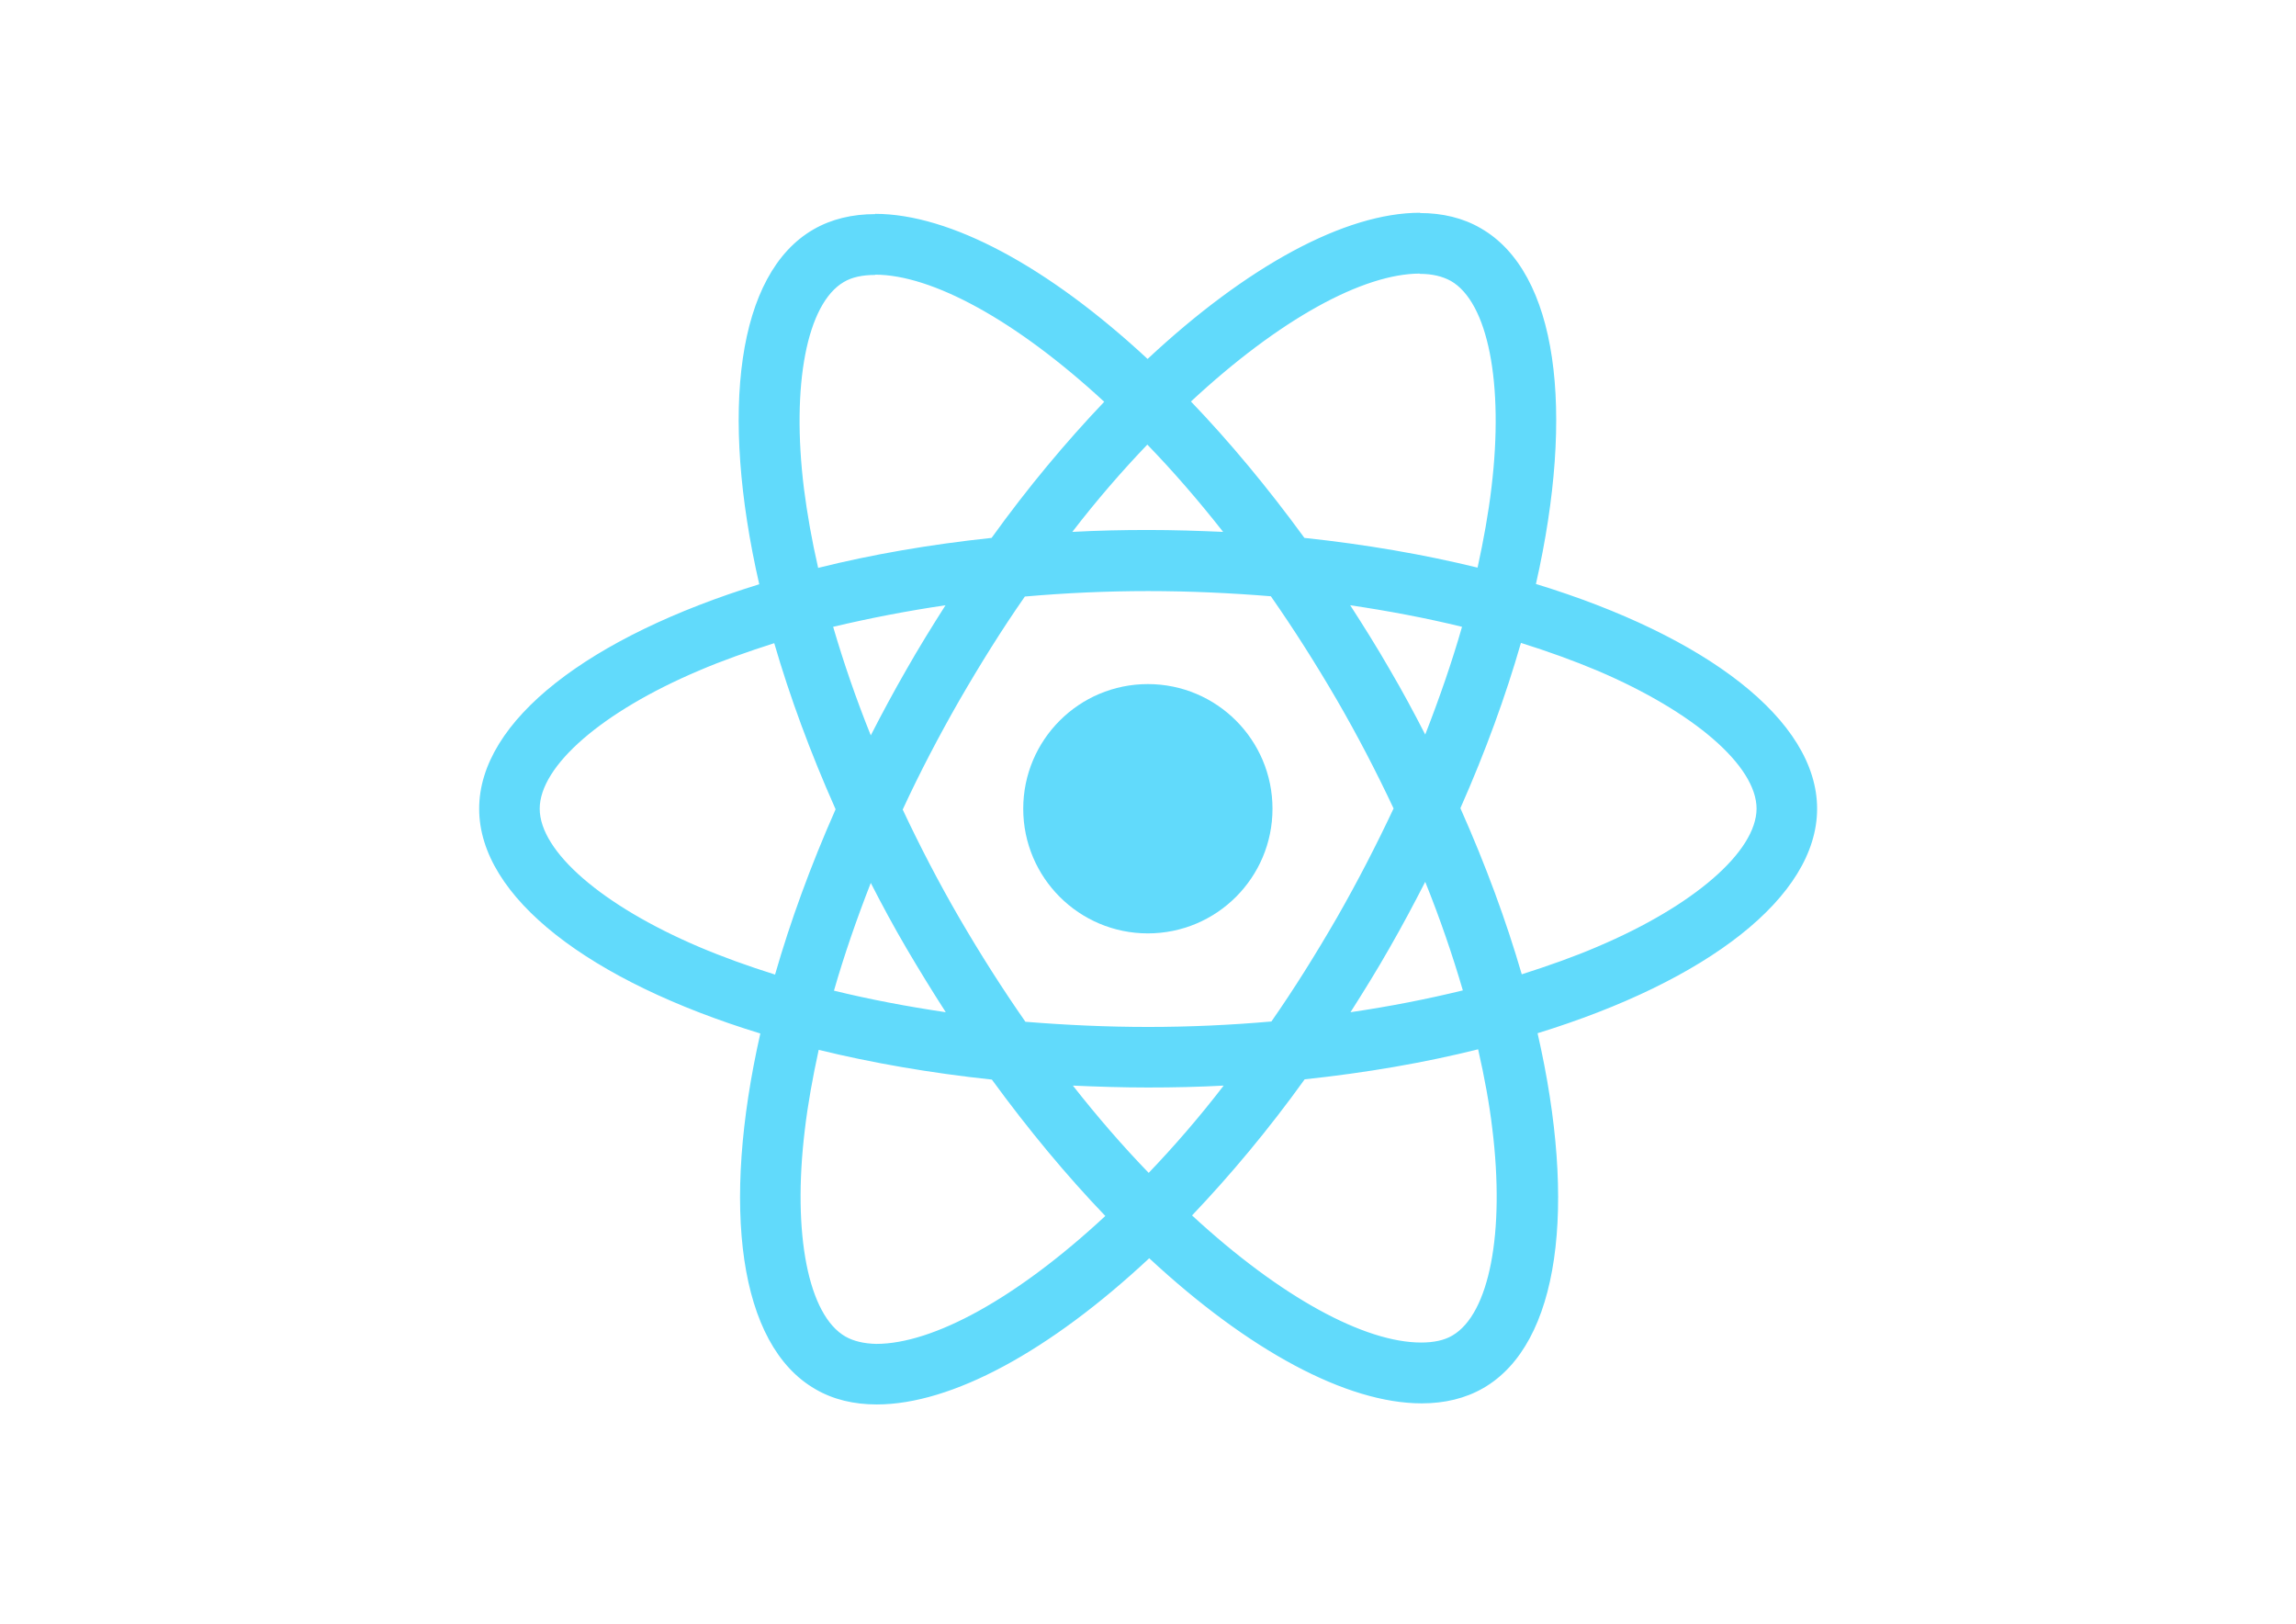
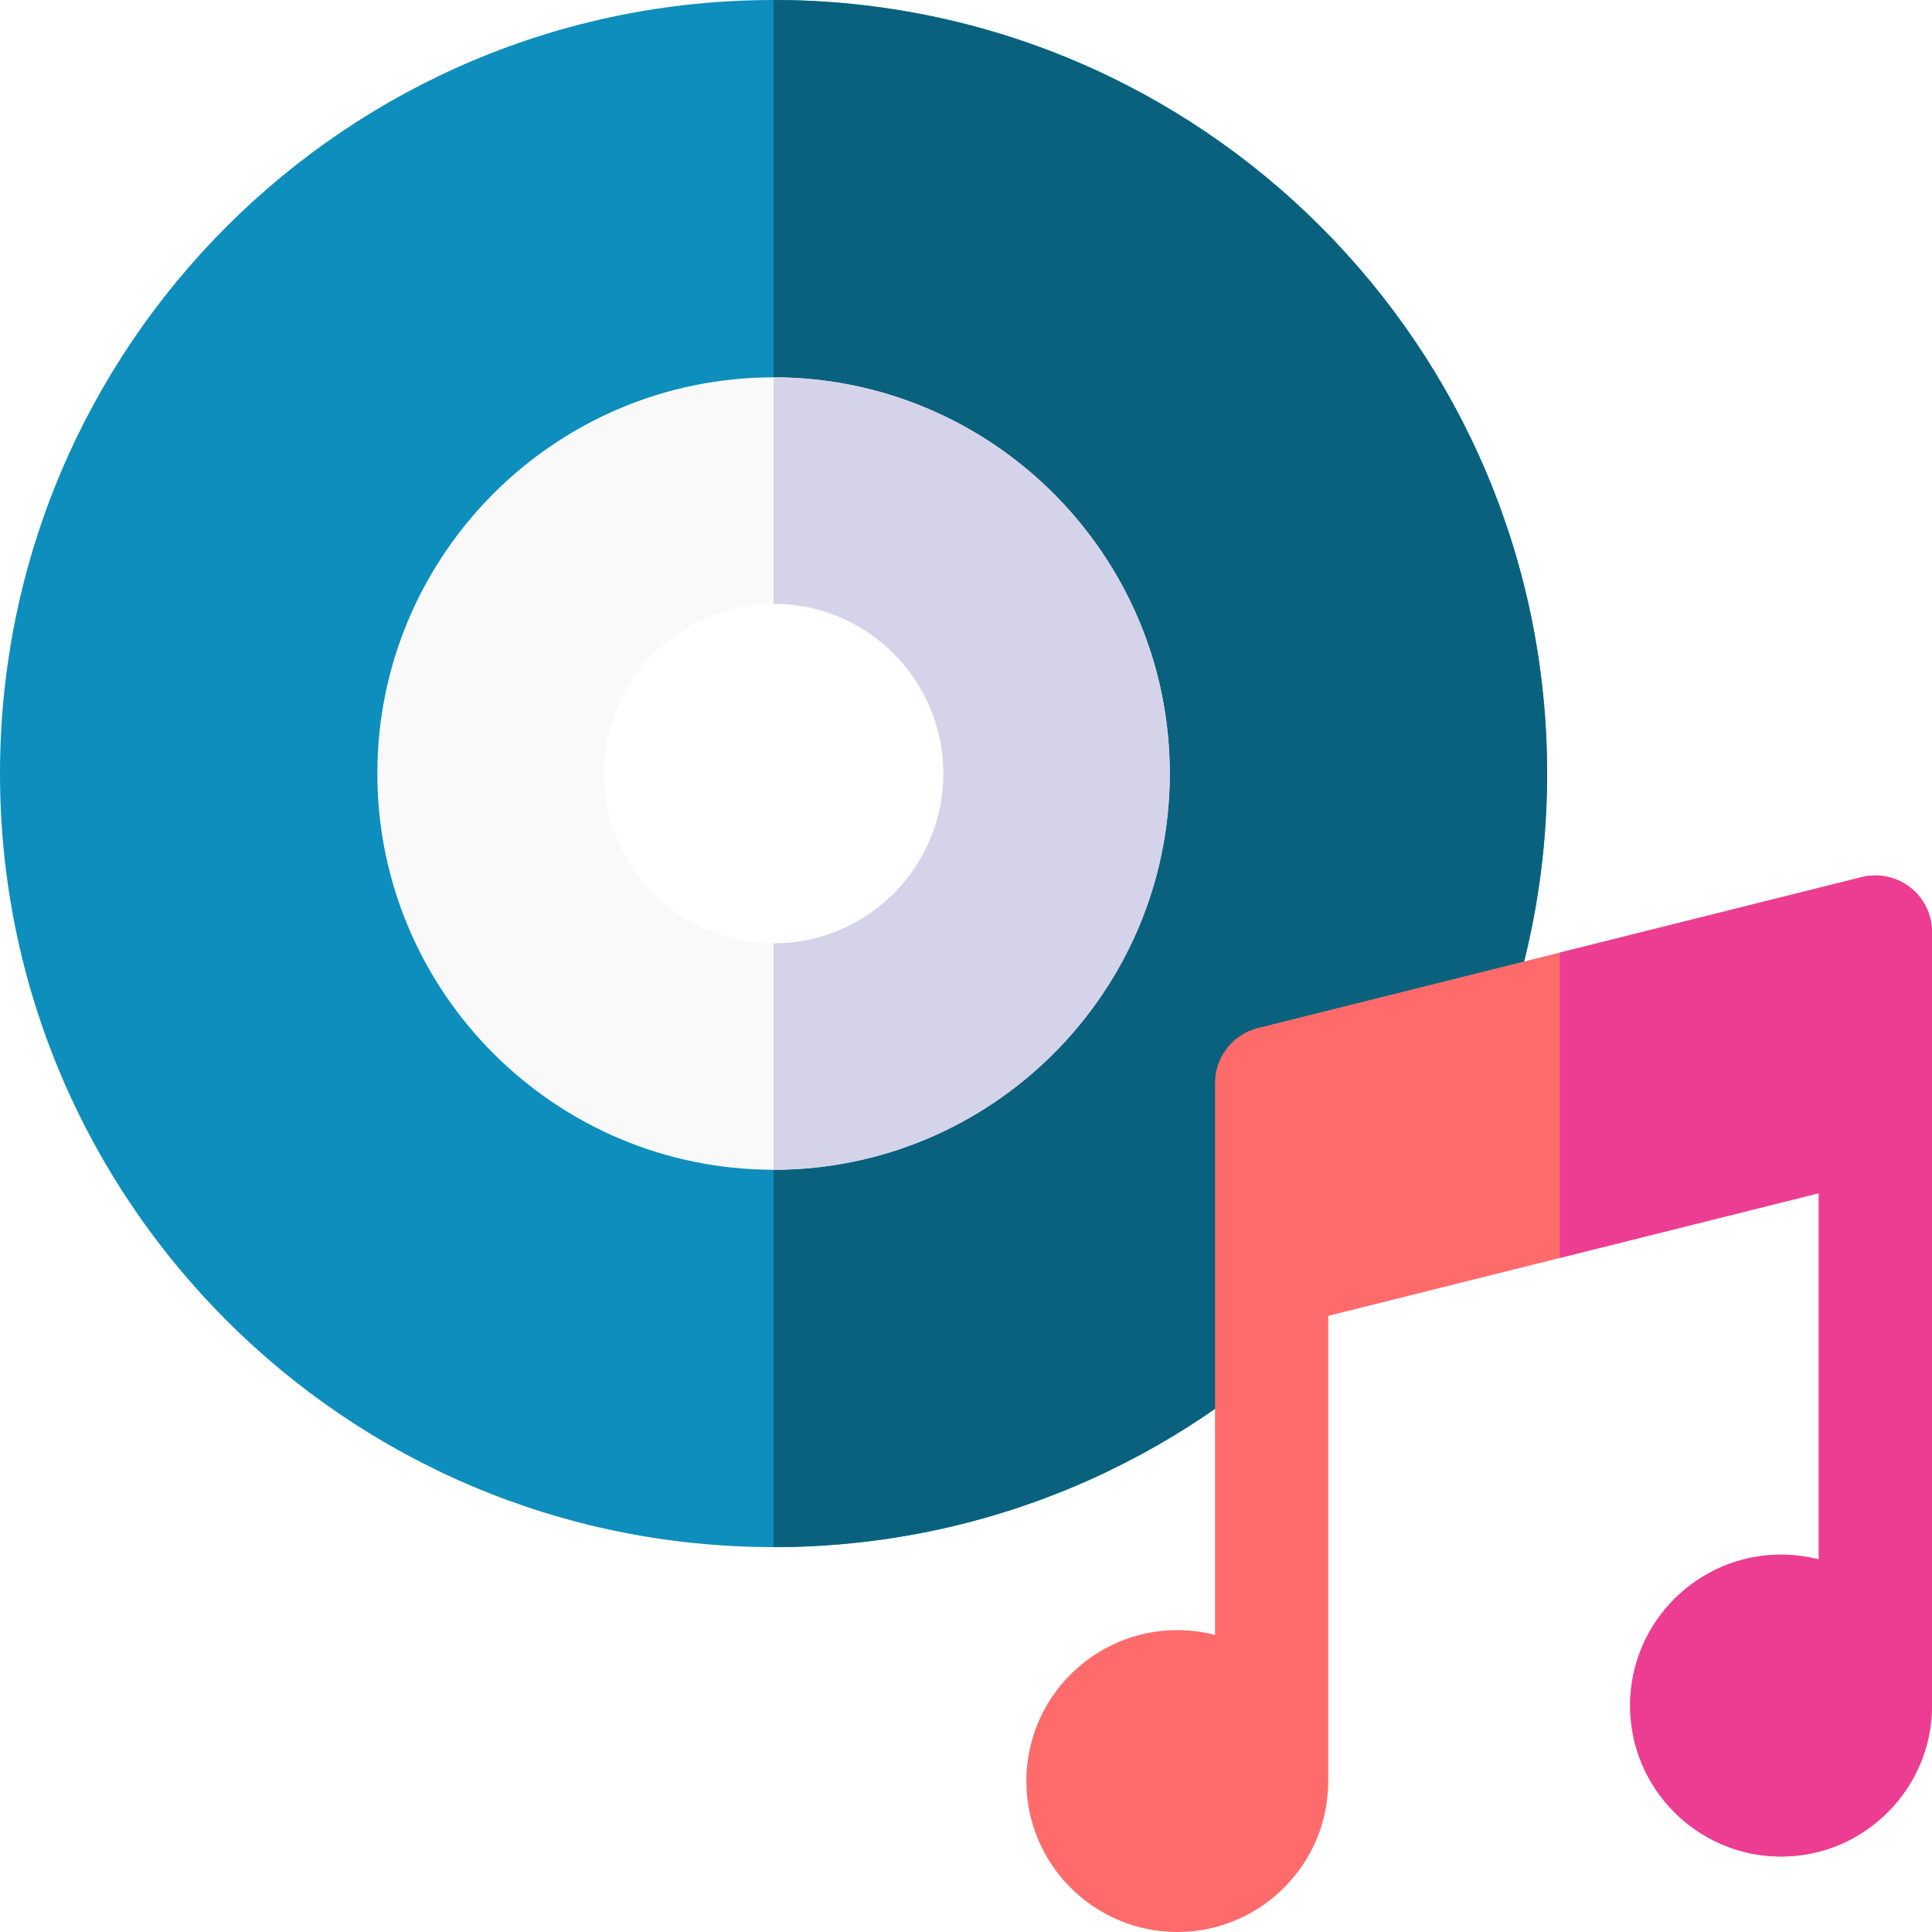
- <svg xmlns="http://www.w3.org/2000/svg" viewBox="0 0 841.9 595.3">
-   <g fill="#61DAFB">
-     <path d="M666.3 296.5c0-32.5-40.7-63.3-103.1-82.4 14.4-63.6 8-114.2-20.2-130.4-6.5-3.8-14.1-5.6-22.4-5.6v22.3c4.6 0 8.3.9 11.4 2.6 13.6 7.8 19.5 37.5 14.9 75.7-1.1 9.4-2.9 19.3-5.1 29.4-19.6-4.8-41-8.5-63.5-10.9-13.5-18.5-27.5-35.3-41.6-50 32.6-30.3 63.2-46.9 84-46.9V78c-27.5 0-63.5 19.6-99.9 53.6-36.4-33.8-72.4-53.2-99.9-53.2v22.3c20.7 0 51.4 16.5 84 46.6-14 14.7-28 31.4-41.3 49.9-22.6 2.4-44 6.1-63.6 11-2.3-10-4-19.7-5.2-29-4.7-38.2 1.1-67.9 14.6-75.8 3-1.8 6.9-2.6 11.5-2.6V78.5c-8.4 0-16 1.8-22.6 5.6-28.1 16.2-34.4 66.7-19.9 130.1-62.2 19.2-102.7 49.9-102.7 82.3 0 32.5 40.7 63.3 103.1 82.4-14.4 63.6-8 114.2 20.2 130.4 6.5 3.8 14.1 5.6 22.5 5.6 27.5 0 63.5-19.6 99.9-53.6 36.4 33.8 72.4 53.2 99.9 53.2 8.4 0 16-1.8 22.6-5.6 28.1-16.2 34.4-66.7 19.9-130.1 62-19.1 102.5-49.9 102.5-82.3zm-130.2-66.7c-3.7 12.9-8.3 26.2-13.5 39.5-4.1-8-8.4-16-13.1-24-4.6-8-9.5-15.8-14.4-23.4 14.2 2.1 27.9 4.7 41 7.9zm-45.8 106.5c-7.8 13.5-15.8 26.3-24.1 38.2-14.9 1.3-30 2-45.2 2-15.1 0-30.2-.7-45-1.9-8.3-11.9-16.4-24.6-24.2-38-7.6-13.1-14.5-26.4-20.8-39.8 6.2-13.4 13.2-26.8 20.7-39.9 7.8-13.5 15.8-26.3 24.1-38.2 14.9-1.3 30-2 45.2-2 15.1 0 30.2.7 45 1.9 8.3 11.9 16.4 24.6 24.2 38 7.6 13.1 14.5 26.4 20.8 39.8-6.3 13.4-13.2 26.8-20.7 39.9zm32.3-13c5.4 13.4 10 26.8 13.8 39.8-13.1 3.2-26.9 5.9-41.2 8 4.9-7.7 9.8-15.6 14.4-23.7 4.6-8 8.9-16.1 13-24.1zM421.2 430c-9.3-9.6-18.6-20.3-27.8-32 9 .4 18.2.7 27.5.7 9.4 0 18.7-.2 27.8-.7-9 11.7-18.3 22.4-27.5 32zm-74.4-58.9c-14.2-2.1-27.9-4.7-41-7.9 3.7-12.9 8.3-26.2 13.5-39.5 4.1 8 8.4 16 13.1 24 4.7 8 9.5 15.8 14.4 23.4zM420.7 163c9.3 9.6 18.6 20.3 27.8 32-9-.4-18.2-.7-27.5-.7-9.4 0-18.7.2-27.8.7 9-11.7 18.3-22.4 27.5-32zm-74 58.9c-4.9 7.7-9.8 15.6-14.4 23.7-4.6 8-8.9 16-13 24-5.4-13.4-10-26.8-13.8-39.8 13.1-3.1 26.9-5.8 41.2-7.9zm-90.5 125.2c-35.4-15.1-58.3-34.9-58.3-50.6 0-15.7 22.9-35.6 58.3-50.6 8.6-3.7 18-7 27.7-10.1 5.7 19.6 13.2 40 22.5 60.9-9.2 20.8-16.6 41.1-22.2 60.6-9.9-3.1-19.3-6.5-28-10.2zM310 490c-13.6-7.8-19.5-37.5-14.9-75.7 1.1-9.4 2.9-19.3 5.1-29.4 19.6 4.8 41 8.5 63.5 10.9 13.5 18.5 27.5 35.3 41.6 50-32.6 30.3-63.2 46.9-84 46.9-4.5-.1-8.3-1-11.3-2.7zm237.2-76.2c4.7 38.2-1.1 67.9-14.6 75.8-3 1.8-6.9 2.6-11.5 2.6-20.7 0-51.4-16.5-84-46.6 14-14.7 28-31.4 41.3-49.9 22.6-2.4 44-6.1 63.6-11 2.3 10.1 4.1 19.8 5.2 29.1zm38.5-66.7c-8.6 3.7-18 7-27.7 10.1-5.7-19.6-13.2-40-22.5-60.9 9.2-20.8 16.6-41.1 22.2-60.6 9.9 3.1 19.3 6.5 28.1 10.2 35.4 15.1 58.3 34.9 58.3 50.6-.1 15.7-23 35.6-58.4 50.6zM320.8 78.4z" />
-     <circle cx="420.9" cy="296.5" r="45.7" />
-     <path d="M520.5 78.1z" />
+ <svg xmlns="http://www.w3.org/2000/svg" id="Capa_1" enable-background="new 0 0 512 512" height="512" viewBox="0 0 512 512" width="512">
+   <g>
+     <g>
+       <path d="m205 0c-113.218 0-205 91.782-205 205s91.782 205 205 205 205-91.782 205-205-91.782-205-205-205zm0 270c-35.841 0-65-29.158-65-65s29.159-65 65-65 65 29.158 65 65-29.159 65-65 65z" fill="#0d8ebc" />
+       <g>
+         <path d="m270 205c0 35.842-29.159 65-65 65v140c113.218 0 205-91.782 205-205s-91.782-205-205-205v140c35.841 0 65 29.158 65 65z" fill="#0a617d" />
+         <path d="m205 100c-57.897 0-105 47.103-105 105s47.103 105 105 105 105-47.103 105-105-47.103-105-105-105zm0 150c-24.813 0-45-20.187-45-45s20.187-45 45-45 45 20.187 45 45-20.187 45-45 45z" fill="#f9f9f9" />
+         <path d="m205 160c24.813 0 45 20.187 45 45s-20.187 45-45 45v60c57.897 0 105-47.103 105-105s-47.103-105-105-105z" fill="#d5d3ea" />
+       </g>
+     </g>
+     <path d="m506.231 235.177c-3.641-2.843-8.389-3.85-12.869-2.729l-160 40c-6.677 1.669-11.362 7.669-11.362 14.552v146.266c-3.197-.826-6.548-1.266-10-1.266-22.056 0-40 17.944-40 40s17.944 40 40 40 40-17.944 40-40v-123.289l130-32.5v97.055c-3.197-.826-6.548-1.266-10-1.266-22.056 0-40 17.944-40 40s17.944 40 40 40 40-17.944 40-40v-205c0-4.619-2.128-8.98-5.769-11.823z" fill="#ff6b6b" />
+     <g>
+       <path d="m506.231 235.177c-3.641-2.843-8.389-3.85-12.869-2.729l-80 20v80.922l68.638-17.159v97.055c-3.197-.826-6.548-1.266-10-1.266-22.056 0-40 17.944-40 40s17.944 40 40 40 40-17.944 40-40v-205c0-4.619-2.128-8.98-5.769-11.823z" fill="#ec3d93" />
+     </g>
  </g>
</svg>
